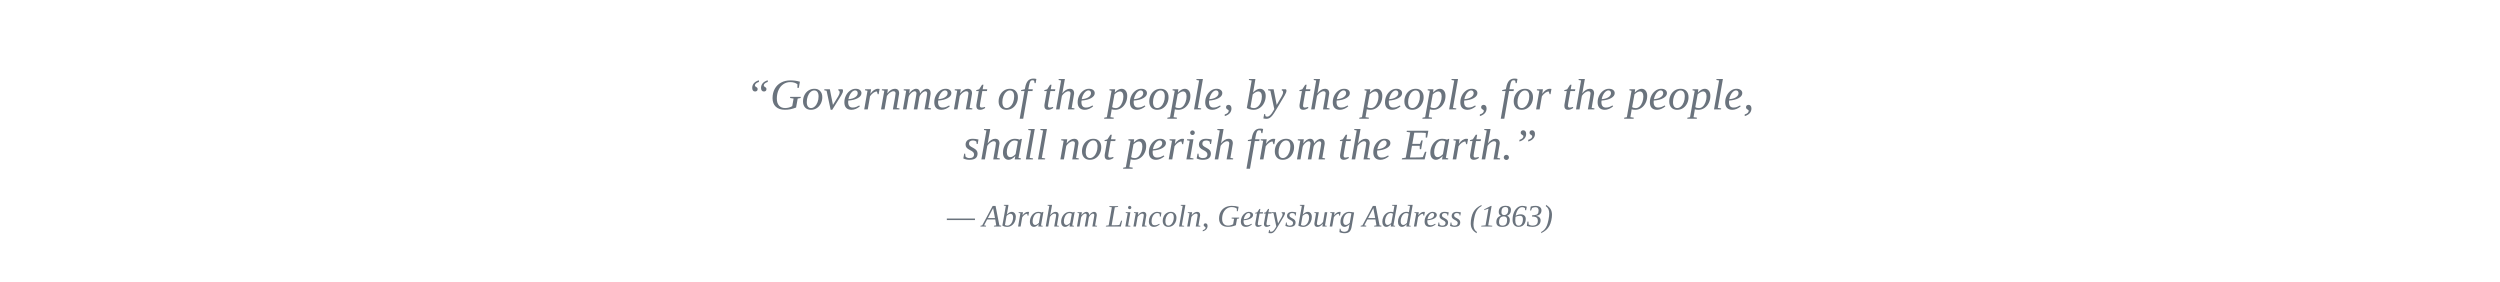
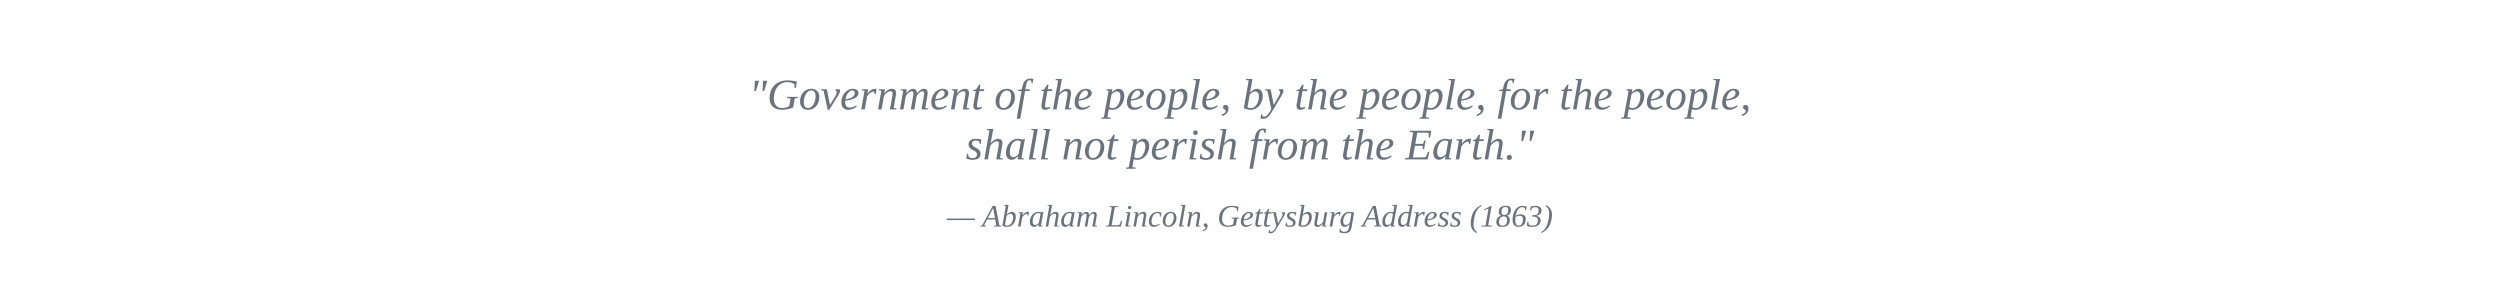
<svg xmlns="http://www.w3.org/2000/svg" width="1600" height="180" viewBox="0 0 1600 180">
  <style>
    .q  { font: italic 28px "Georgia","Times New Roman",serif; fill: #6a737d; }
    .by { font: italic 20px "Georgia","Times New Roman",serif; fill: #6a737d; }
  </style>
-   <text x="800" y="70" text-anchor="middle" class="q">“Government of the people, by the people, for the people,</text>
-   <text x="800" y="102" text-anchor="middle" class="q">shall not perish from the Earth.”</text>
+   <text x="800" y="70" text-anchor="middle" class="q">"Government of the people, by the people, for the people,</text>
+   <text x="800" y="102" text-anchor="middle" class="q">shall not perish from the Earth."</text>
  <text x="800" y="145" text-anchor="middle" class="by">— Abraham Lincoln, Gettysburg Address (1863)</text>
</svg>
